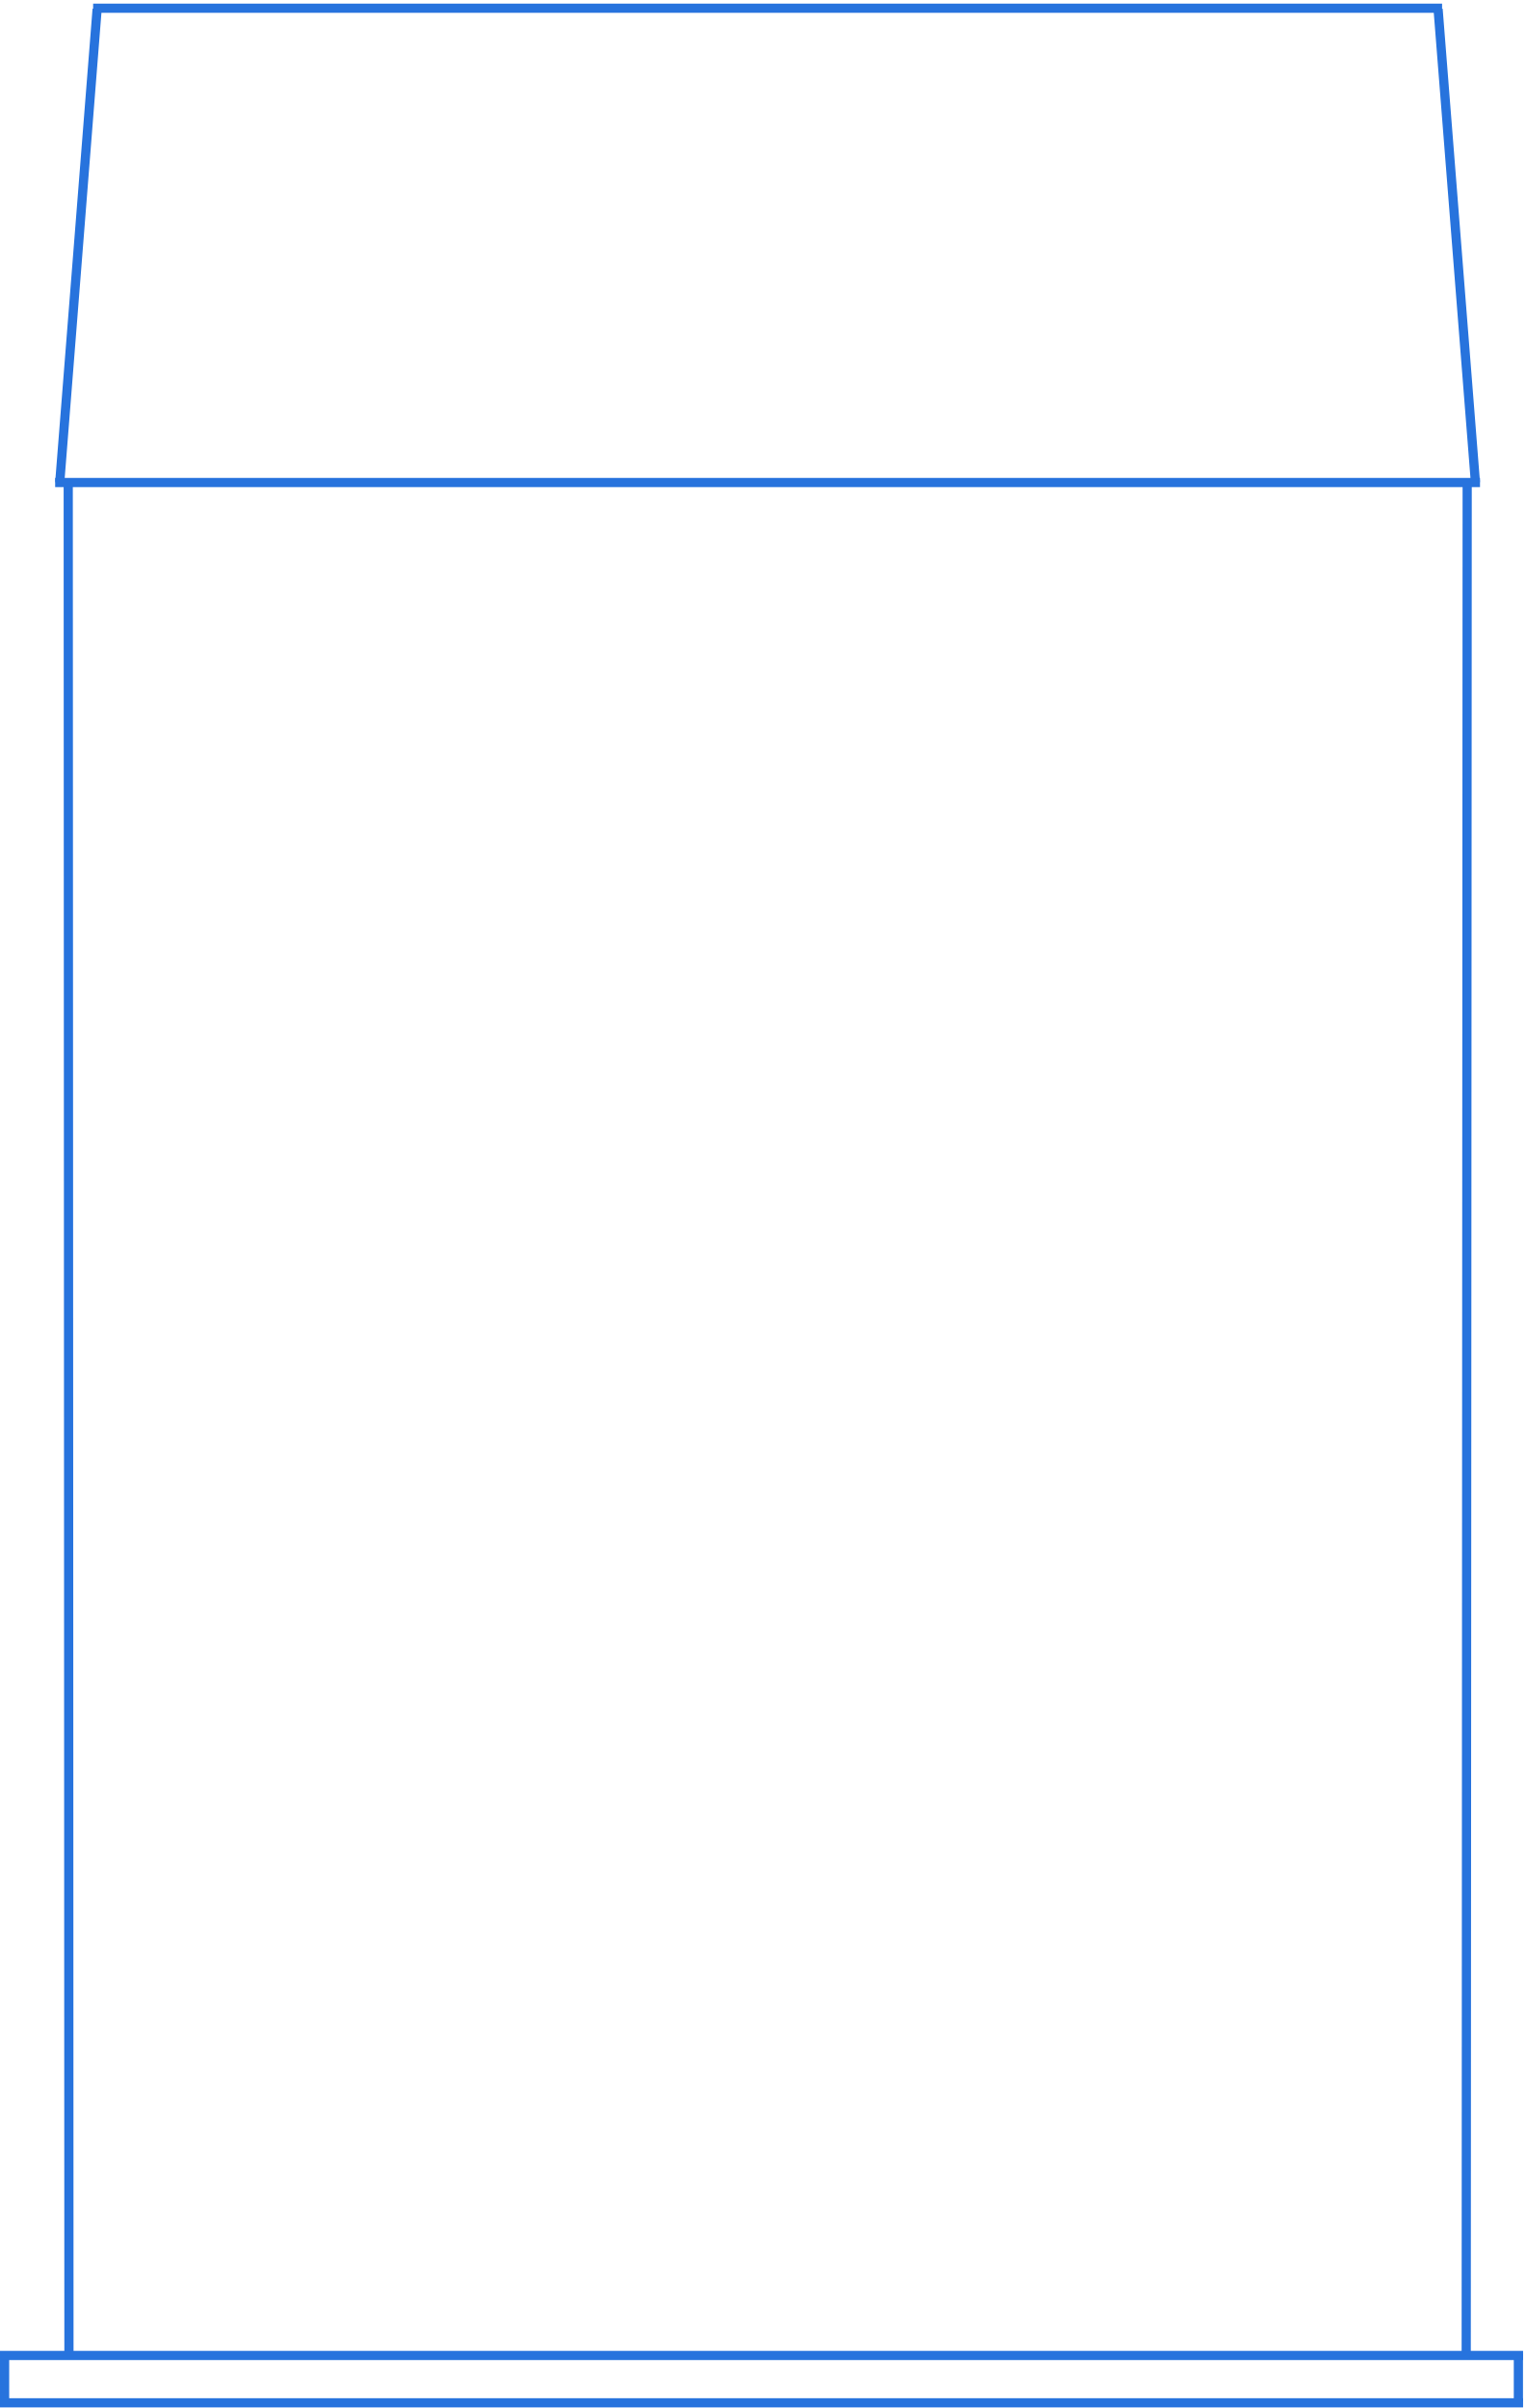
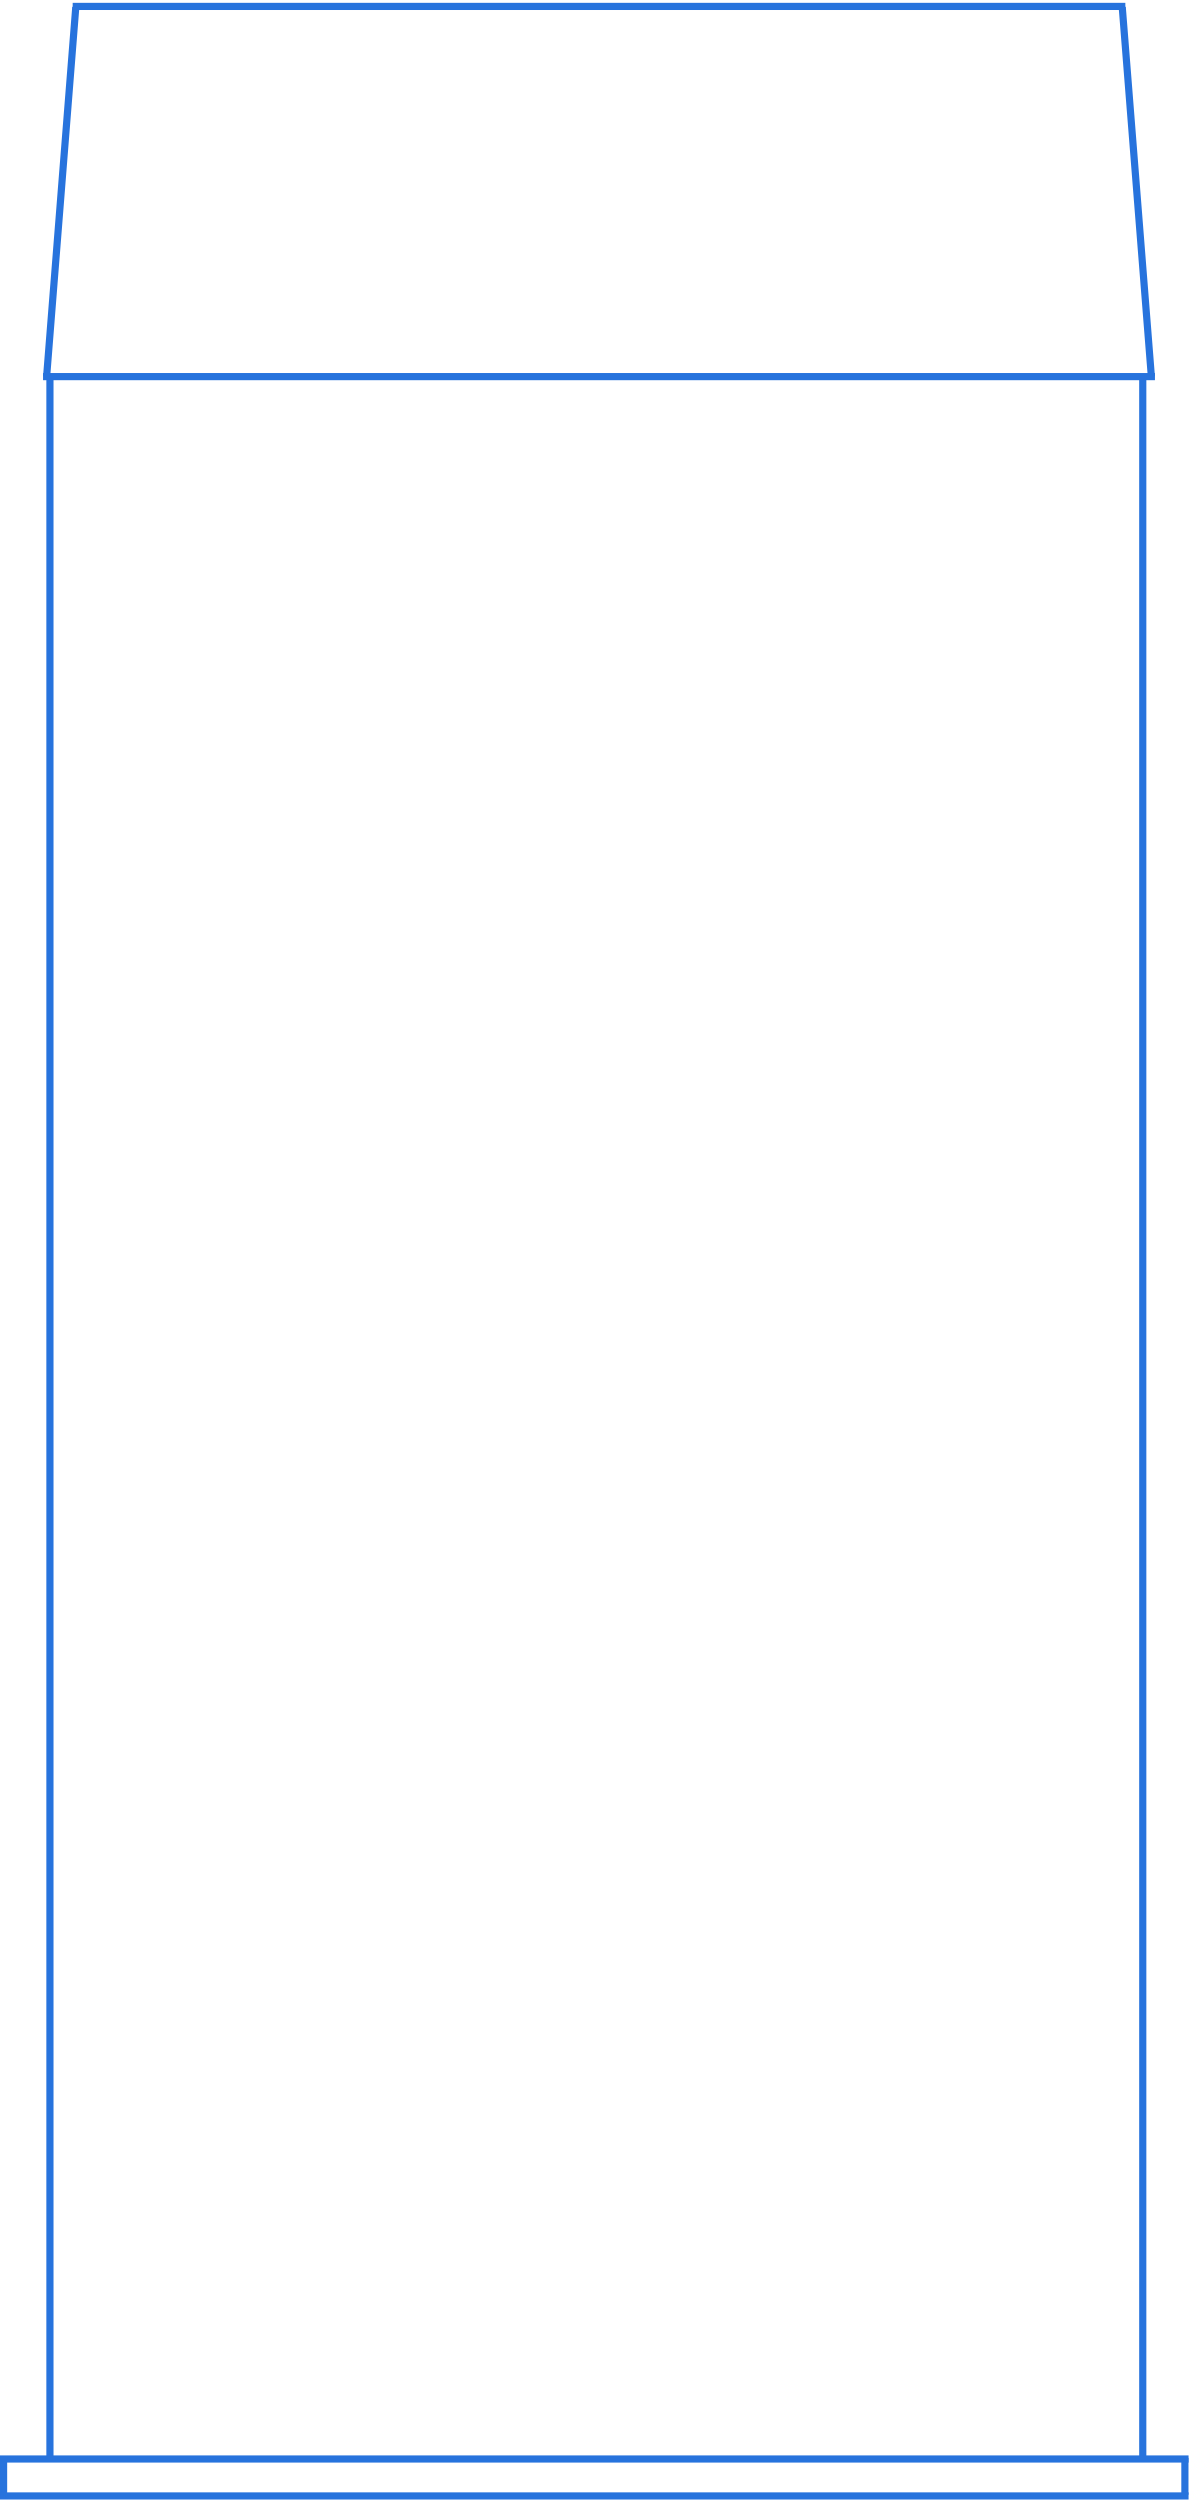
- <svg xmlns="http://www.w3.org/2000/svg" width="332" height="524" viewBox="0 0 332 524" fill="none">
+ <svg xmlns="http://www.w3.org/2000/svg" width="332" height="697" viewBox="0 0 332 697" fill="none">
  <path d="M12 105L322 105" stroke="#2773DD" stroke-width="2" />
-   <line y1="512.568" x2="331.37" y2="512.568" stroke="#2773DD" stroke-width="2" />
-   <line y1="522.869" x2="331.37" y2="522.869" stroke="#2773DD" stroke-width="2" />
-   <line x1="14.845" y1="104.623" x2="15" y2="512" stroke="#2773DD" stroke-width="2" />
-   <line x1="319.21" y1="104.624" x2="319" y2="512.001" stroke="#2773DD" stroke-width="2" />
-   <line x1="330.35" y1="512.25" x2="330.35" y2="522.551" stroke="#2773DD" stroke-width="2" />
-   <line x1="1" y1="512.254" x2="1" y2="522.555" stroke="#2773DD" stroke-width="2" />
+   <line y1="685.568" x2="331.37" y2="685.568" stroke="#2773DD" stroke-width="2" />
+   <line y1="695.869" x2="331.37" y2="695.869" stroke="#2773DD" stroke-width="2" />
+   <line x1="13.922" y1="104.622" x2="13.922" y2="685.001" stroke="#2773DD" stroke-width="2" />
+   <line x1="318.602" y1="104.623" x2="318.602" y2="685.001" stroke="#2773DD" stroke-width="2" />
+   <line x1="330.35" y1="685.25" x2="330.35" y2="695.551" stroke="#2773DD" stroke-width="2" />
+   <line x1="1" y1="685.254" x2="1" y2="695.555" stroke="#2773DD" stroke-width="2" />
  <line x1="20.263" y1="1.789" x2="313.748" y2="1.789" stroke="#2773DD" stroke-width="2" />
  <line y1="-1" x2="103.32" y2="-1" transform="matrix(0.0787048 -0.996898 0.998418 0.0562253 14 105)" stroke="#2773DD" stroke-width="2" />
  <line y1="-1" x2="103.32" y2="-1" transform="matrix(0.0786073 0.996906 -0.998422 0.0561554 311.878 2)" stroke="#2773DD" stroke-width="2" />
</svg>
